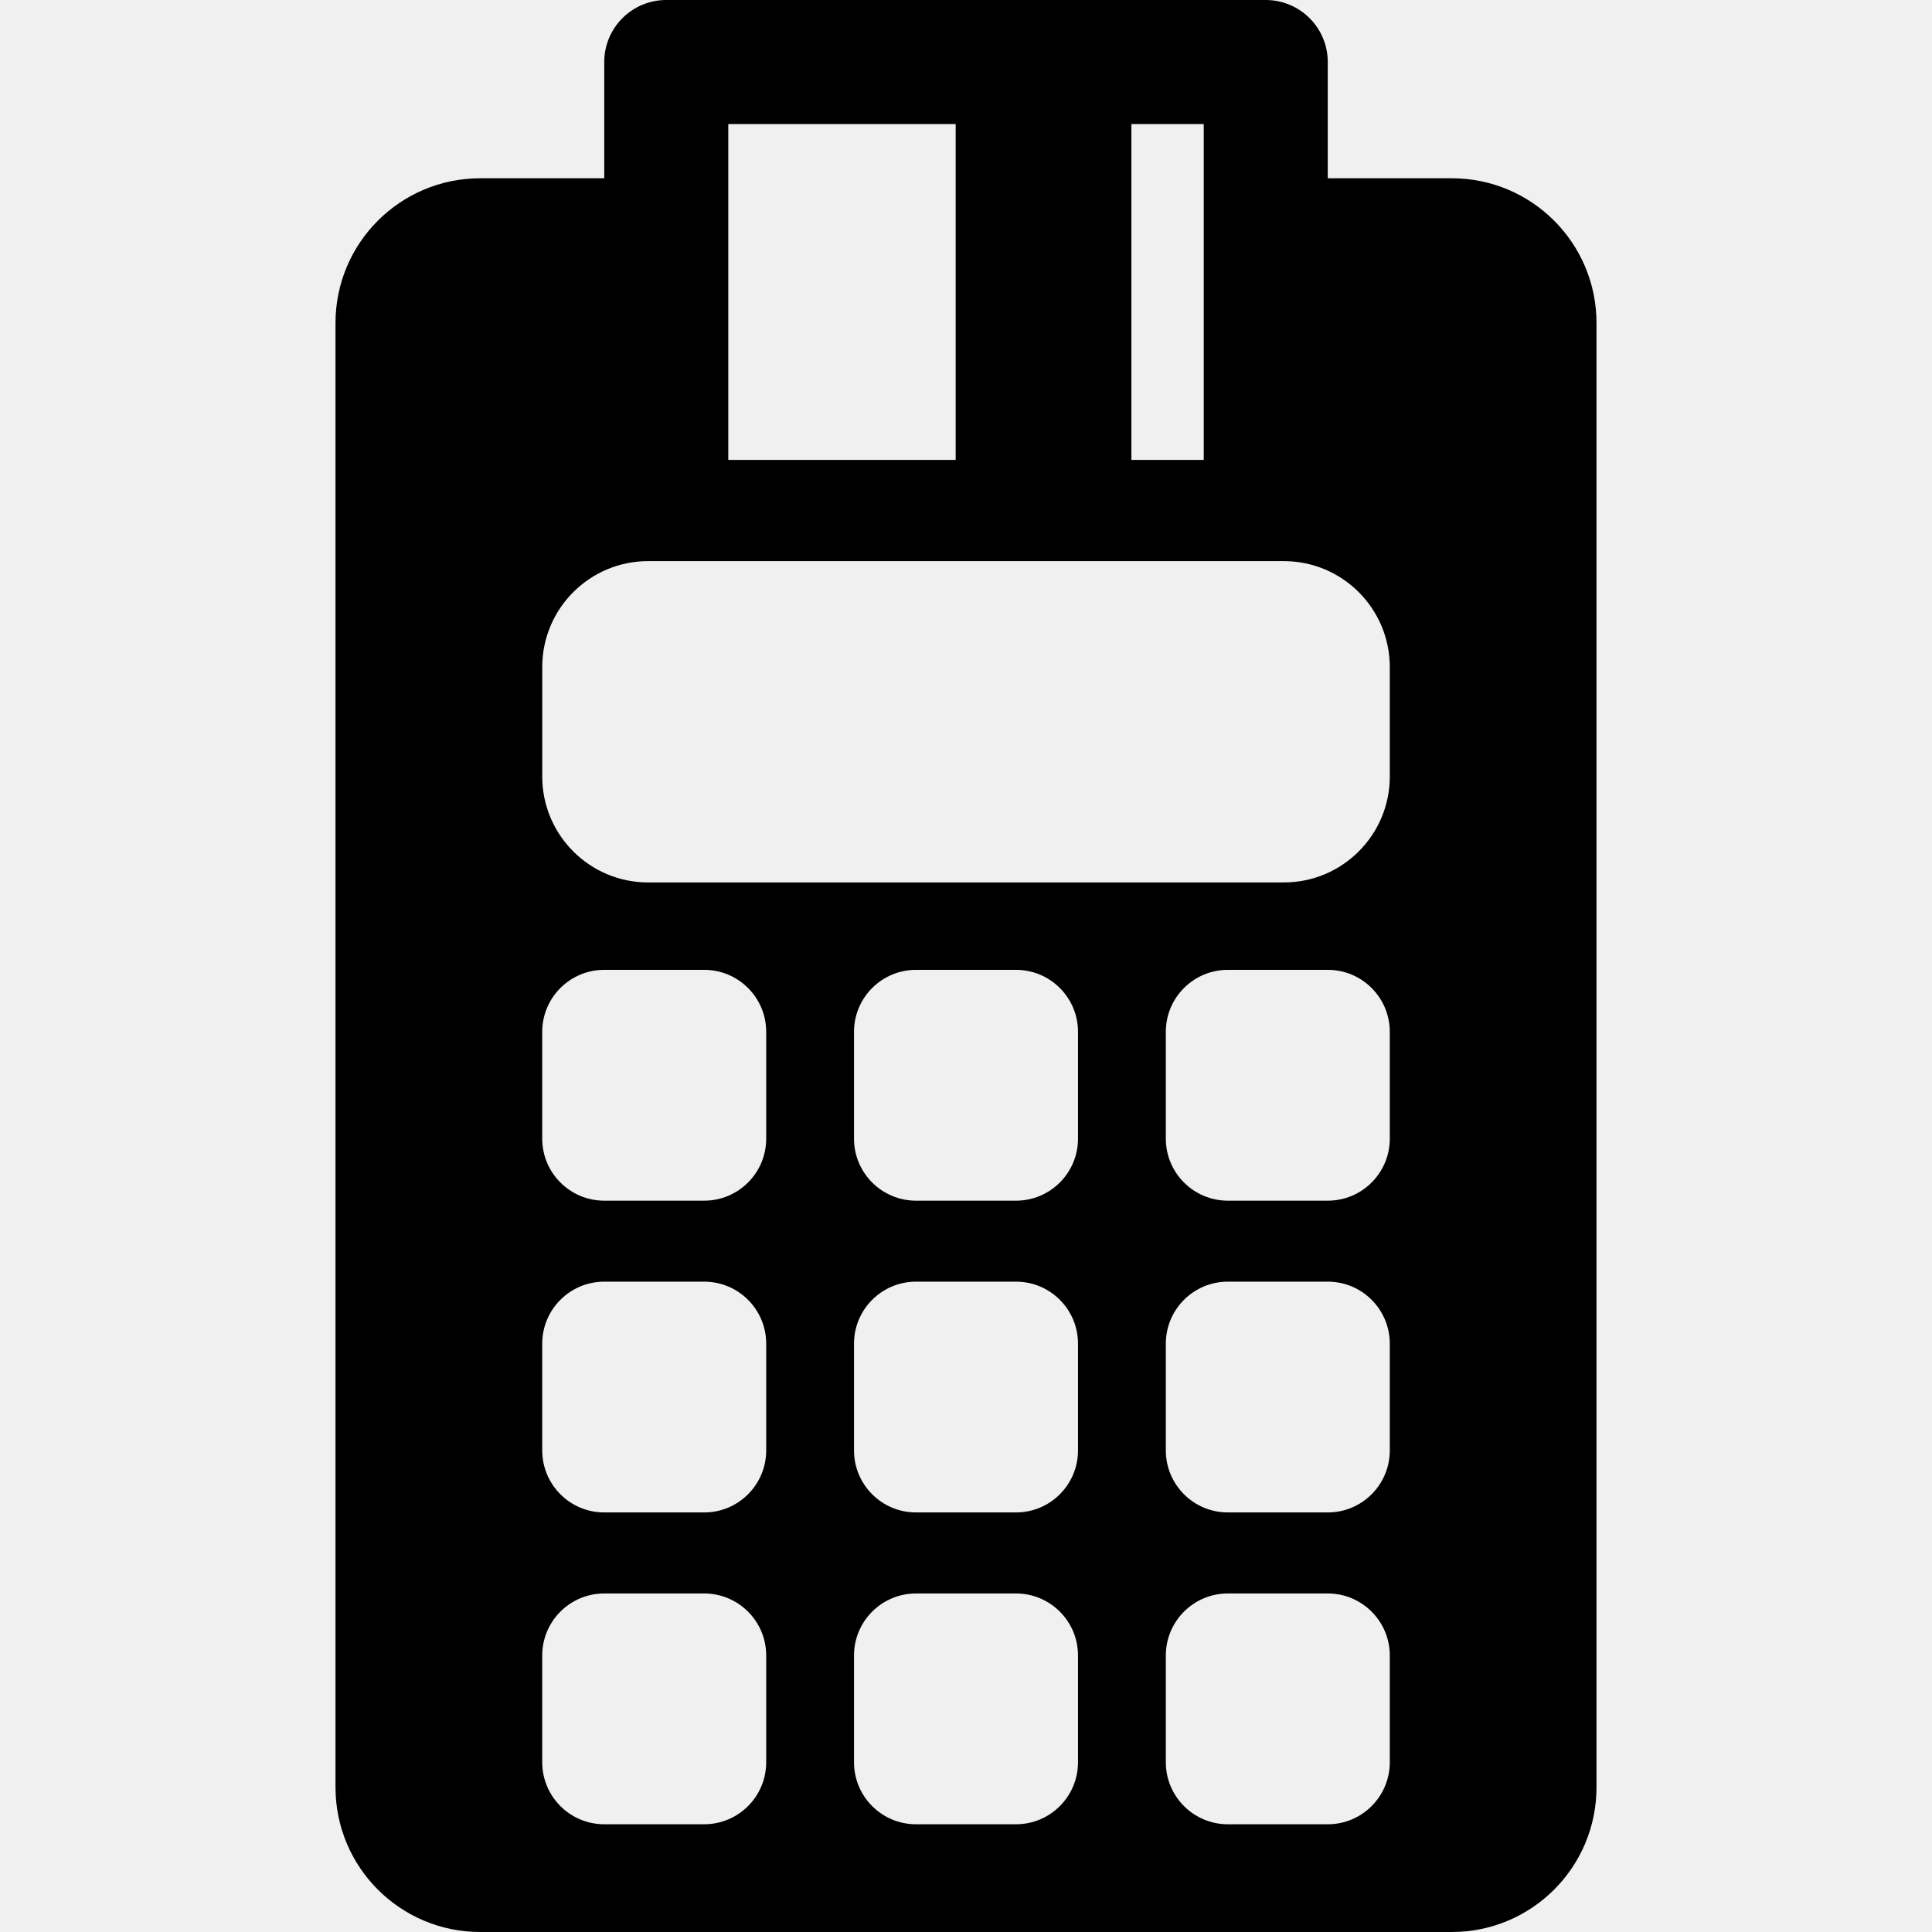
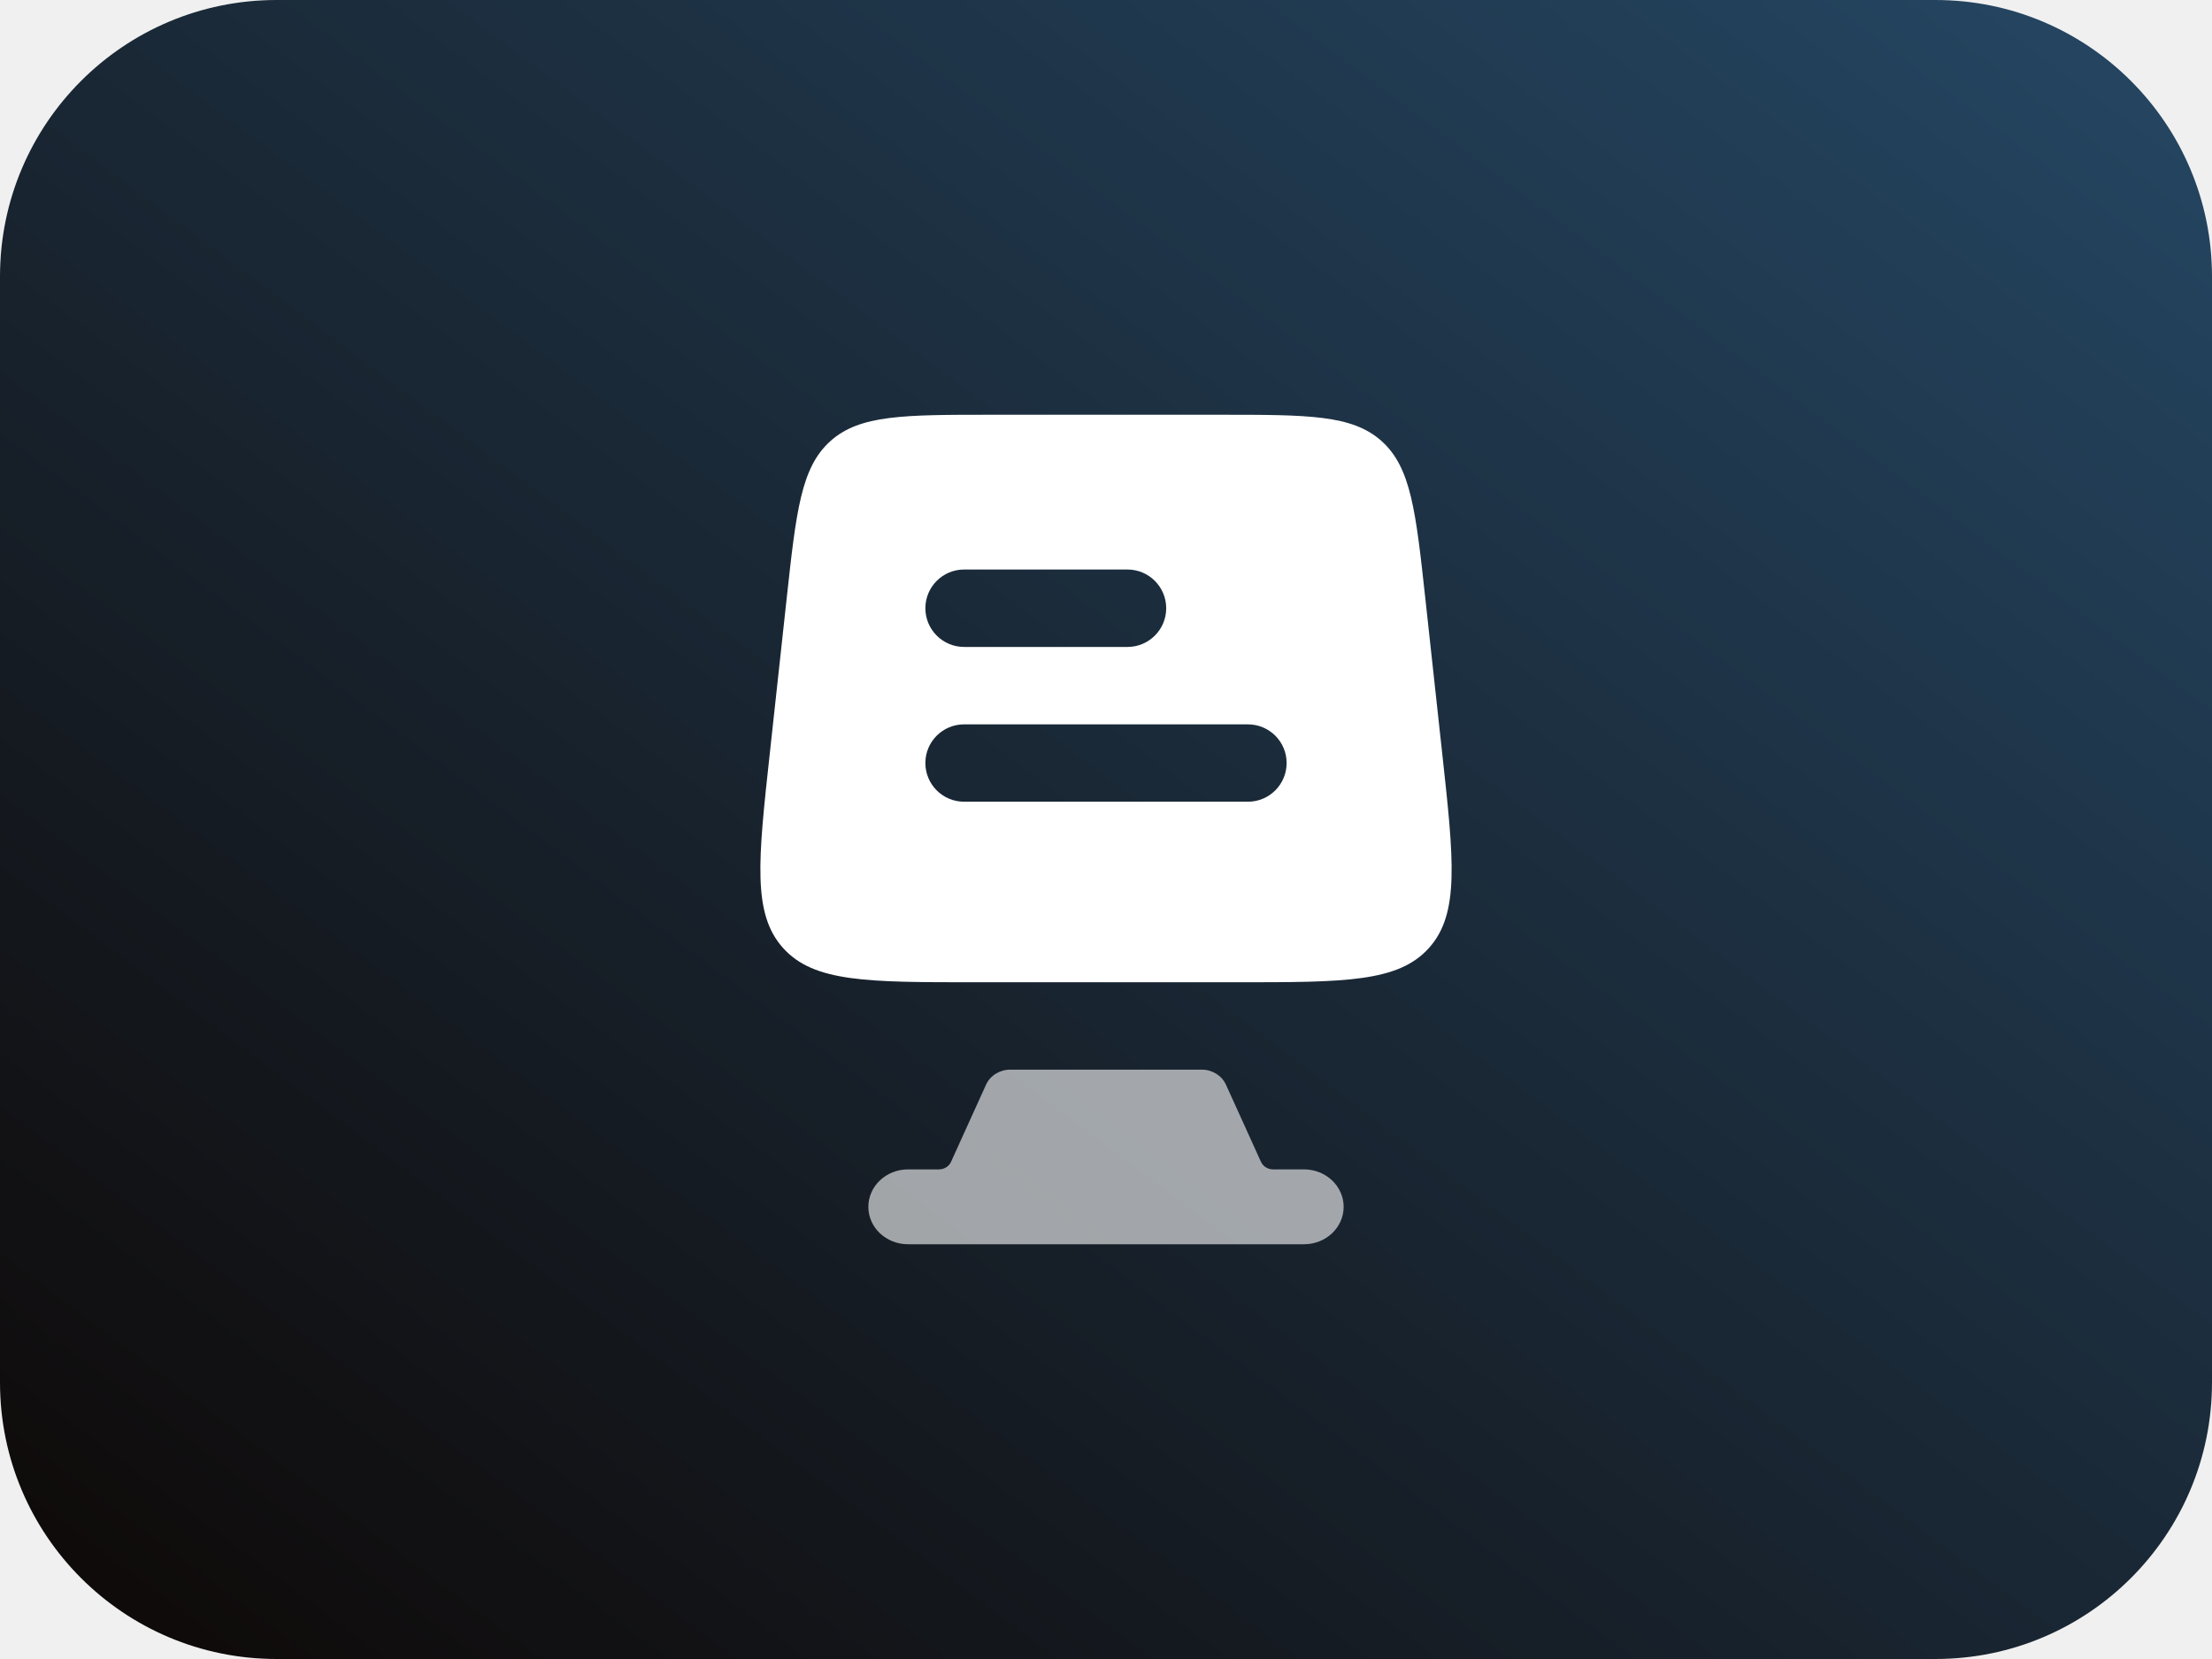
- <svg xmlns="http://www.w3.org/2000/svg" fill="#000000" version="1.1" id="Capa_1" width="800px" height="800px" viewBox="0 0 612 612" xml:space="preserve">
-   <g>
-     <path d="M459.887,56.471h-39.291V19.645C420.596,8.801,411.795,0,400.951,0H211.052c-10.845,0-19.646,8.801-19.646,19.645v36.828   h-39.29c-25.329,0-45.839,20.522-45.839,45.839v463.849c0,25.316,20.508,45.839,45.839,45.839h307.769   c25.328,0,45.838-20.522,45.838-45.839V102.31C505.725,77.008,485.215,56.471,459.887,56.471z M358.389,102.31V56.471V39.291h22.92   v17.183v45.839v43.376h-22.92V102.31z M230.699,102.31V56.471V39.291h72.03v17.183v45.839v43.376h-72.03V102.31L230.699,102.31z    M242.708,558.226c0,10.856-8.801,19.646-19.646,19.646h-31.654c-10.845,0-19.646-8.789-19.646-19.646V524.41   c0-10.856,8.801-19.645,19.646-19.645h31.654c10.845,0,19.646,8.788,19.646,19.645V558.226L242.708,558.226z M242.708,459.451   c0,10.856-8.801,19.645-19.646,19.645h-31.654c-10.845,0-19.646-8.788-19.646-19.645v-33.815c0-10.856,8.801-19.646,19.646-19.646   h31.654c10.845,0,19.646,8.789,19.646,19.646V459.451L242.708,459.451z M242.708,360.69c0,10.856-8.801,19.646-19.646,19.646   h-31.654c-10.845,0-19.646-8.789-19.646-19.646v-33.827c0-10.857,8.801-19.646,19.646-19.646h31.654   c10.845,0,19.646,8.788,19.646,19.646V360.69L242.708,360.69z M341.48,558.226c0,10.856-8.801,19.646-19.645,19.646h-31.667   c-10.845,0-19.645-8.789-19.645-19.646V524.41c0-10.856,8.8-19.645,19.645-19.645h31.667c10.844,0,19.645,8.788,19.645,19.645   V558.226z M341.48,459.451c0,10.856-8.801,19.645-19.645,19.645h-31.667c-10.845,0-19.645-8.788-19.645-19.645v-33.815   c0-10.856,8.8-19.646,19.645-19.646h31.667c10.844,0,19.645,8.789,19.645,19.646V459.451z M341.48,360.69   c0,10.856-8.801,19.646-19.645,19.646h-31.667c-10.845,0-19.645-8.789-19.645-19.646v-33.827c0-10.857,8.8-19.646,19.645-19.646   h31.667c10.844,0,19.645,8.788,19.645,19.646V360.69z M440.244,558.226c0,10.856-8.801,19.646-19.646,19.646h-31.654   c-10.844,0-19.645-8.789-19.645-19.646V524.41c0-10.856,8.801-19.645,19.645-19.645h31.654c10.846,0,19.646,8.788,19.646,19.645   V558.226z M440.244,459.451c0,10.856-8.801,19.645-19.646,19.645h-31.654c-10.844,0-19.645-8.788-19.645-19.645v-33.815   c0-10.856,8.801-19.646,19.645-19.646h31.654c10.846,0,19.646,8.789,19.646,19.646V459.451z M440.244,360.69   c0,10.856-8.801,19.646-19.646,19.646h-31.654c-10.844,0-19.645-8.789-19.645-19.646v-33.827c0-10.857,8.801-19.646,19.645-19.646   h31.654c10.846,0,19.646,8.788,19.646,19.646V360.69z M440.244,245.979c0,18.531-15.035,33.554-33.566,33.554H205.319   c-18.531,0-33.554-15.023-33.554-33.554v-34.666c0-18.546,15.023-33.566,33.554-33.566h201.358   c18.531,0,33.566,15.023,33.566,33.566V245.979z" />
-   </g>
+ <svg xmlns="http://www.w3.org/2000/svg" width="32" height="24" viewBox="0 0 32 24" fill="none">
+   <rect width="32" height="24" rx="4" fill="white" style="fill:white;fill:white;fill-opacity:1;" />
+   <rect width="32" height="24" rx="4" fill="url(#paint0_linear_1_714)" style="" />
+   <path fill-rule="evenodd" clip-rule="evenodd" d="M12.013 6.381C11.587 6.763 11.518 7.396 11.38 8.662L11.136 10.901C10.967 12.446 10.883 13.218 11.328 13.714C11.773 14.21 12.55 14.21 14.104 14.21H17.896C19.45 14.21 20.227 14.21 20.672 13.714C21.117 13.218 21.033 12.446 20.864 10.901L20.62 8.662C20.482 7.396 20.413 6.763 19.987 6.381C19.562 6 18.925 6 17.652 6H14.348C13.075 6 12.438 6 12.013 6.381ZM13.947 10.479C13.638 10.479 13.387 10.729 13.387 11.038C13.387 11.348 13.638 11.598 13.947 11.598H18.053C18.362 11.598 18.613 11.348 18.613 11.038C18.613 10.729 18.362 10.479 18.053 10.479H13.947ZM13.387 8.799C13.387 8.49 13.638 8.239 13.947 8.239H16.311C16.62 8.239 16.871 8.49 16.871 8.799C16.871 9.108 16.62 9.359 16.311 9.359H13.947C13.638 9.359 13.387 9.108 13.387 8.799Z" fill="white" style="fill:white;fill:white;fill-opacity:1;" />
+   <path opacity="0.6" d="M18.242 16.808L17.736 15.693C17.676 15.56 17.538 15.474 17.385 15.474H14.615C14.462 15.474 14.324 15.56 14.264 15.693L13.758 16.808C13.728 16.874 13.659 16.917 13.582 16.917H13.135C12.819 16.917 12.562 17.16 12.562 17.459C12.562 17.758 12.819 18 13.135 18H18.865C19.181 18 19.438 17.758 19.438 17.459C19.438 17.16 19.181 16.917 18.865 16.917H18.418C18.341 16.917 18.272 16.874 18.242 16.808Z" fill="white" style="fill:white;fill:white;fill-opacity:1;" />
+   <defs>
+     <linearGradient id="paint0_linear_1_714" x1="0" y1="24" x2="23.04" y2="-6.72" gradientUnits="userSpaceOnUse">
+       <stop stop-color="#0E0806" style="stop-color:#0E0806;stop-color:color(display-p3 0.055 0.033 0.024);stop-opacity:1;" />
+       <stop offset="1" stop-color="#254764" style="stop-color:#254764;stop-color:color(display-p3 0.145 0.278 0.392);stop-opacity:1;" />
+     </linearGradient>
+   </defs>
</svg>
